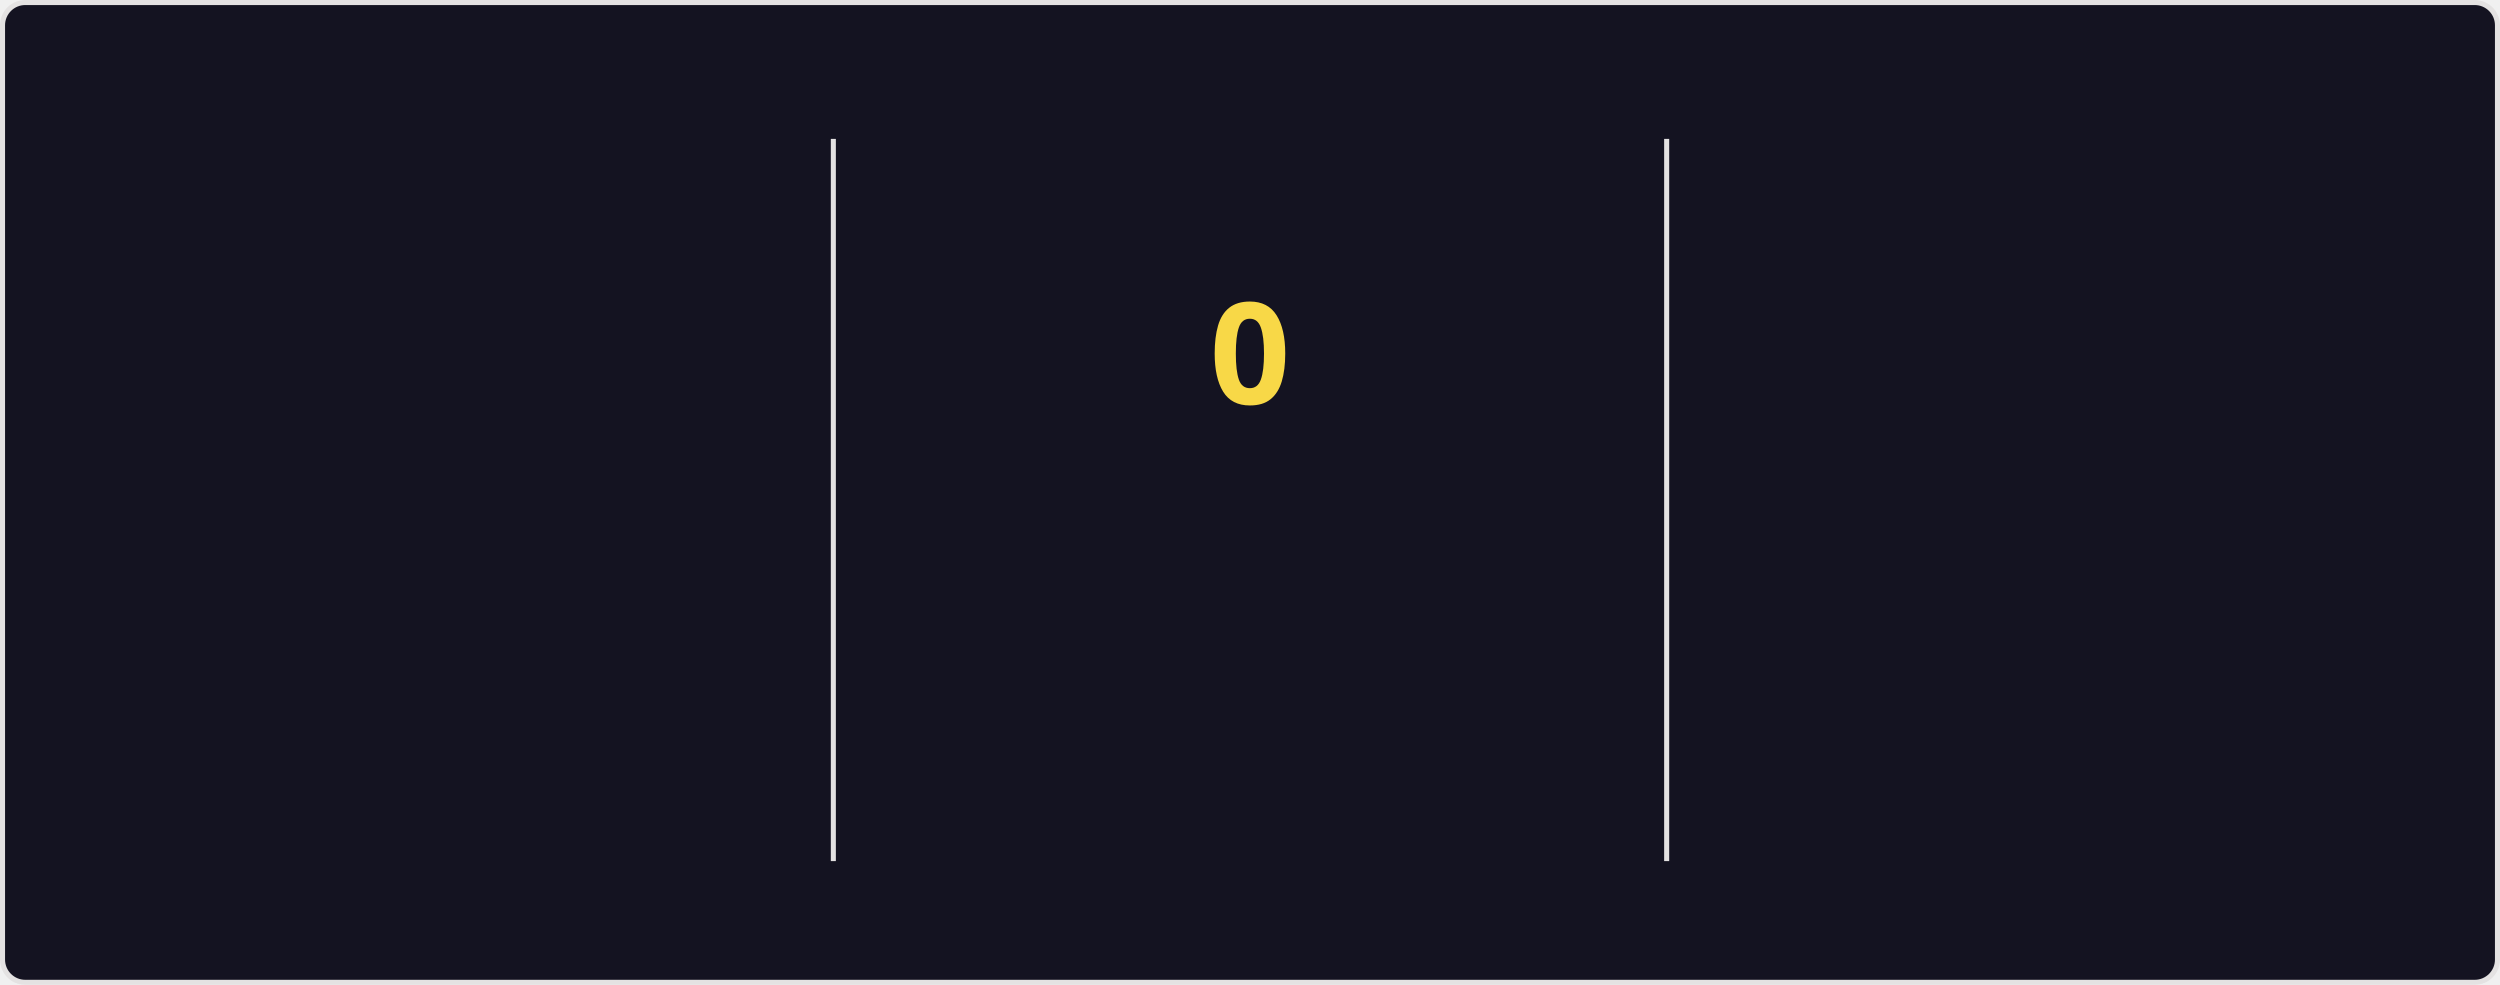
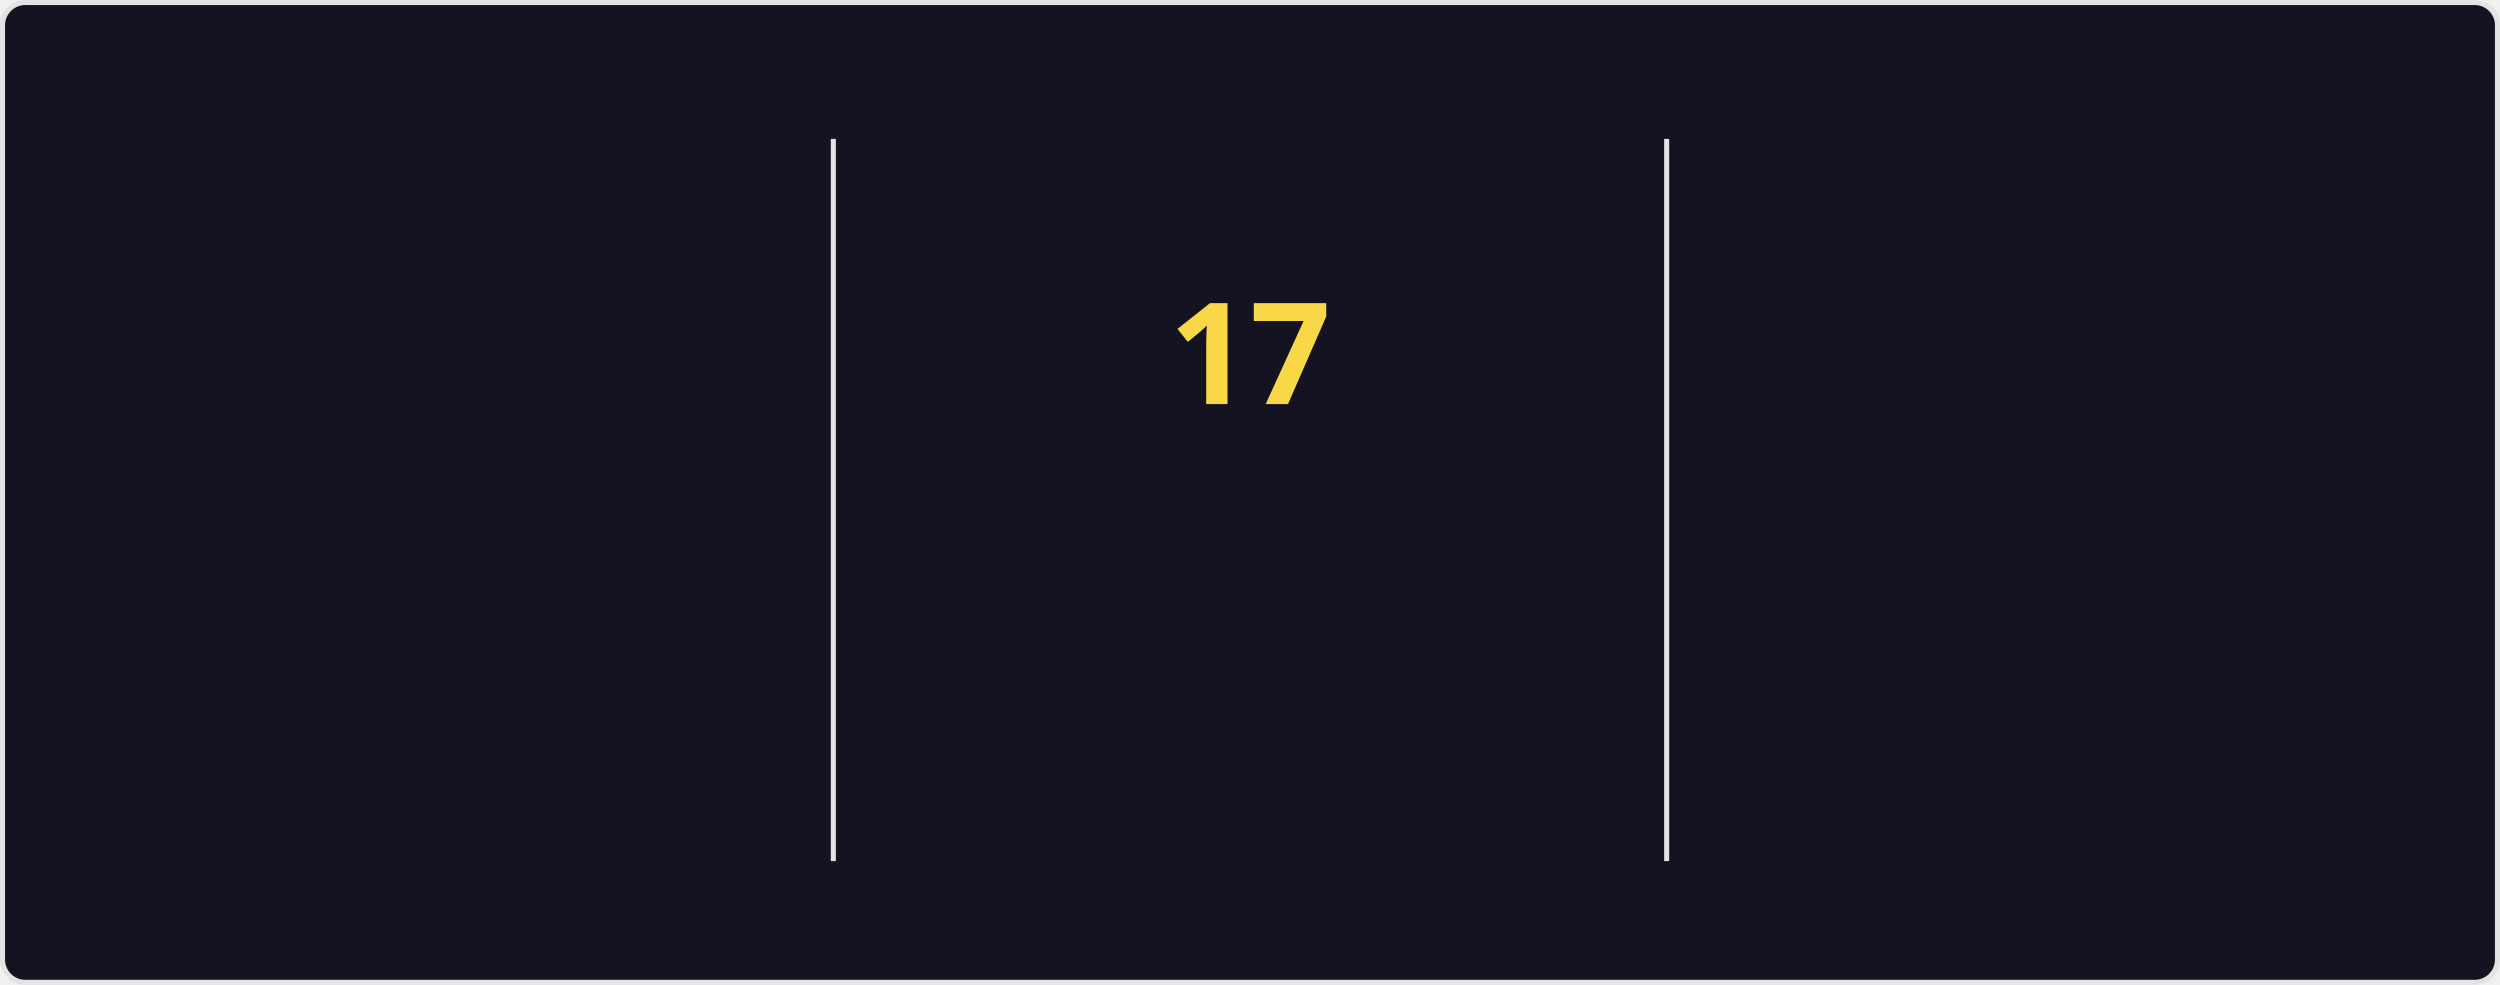
<svg xmlns="http://www.w3.org/2000/svg" style="isolation: isolate" viewBox="0 0 495 195" width="495px" height="195px" direction="ltr">
  <style>
    @keyframes currstreak {
      0% { font-size: 3px; opacity: 0.2; }
      80% { font-size: 34px; opacity: 1; }
      100% { font-size: 28px; opacity: 1; }
    }
    @keyframes fadein {
      0% { opacity: 0; }
      100% { opacity: 1; }
    }
    .big-number {
      font-family: "Segoe UI", Ubuntu, sans-serif;
      font-weight: 700;
      font-size: 28px;
      fill: #fe428e;
    }
    .label {
      font-family: "Segoe UI", Ubuntu, sans-serif;
      font-weight: 400;
      font-size: 14px;
      fill: #fe428e;
    }
    .range-text {
      font-family: "Segoe UI", Ubuntu, sans-serif;
      font-weight: 400;
      font-size: 12px;
      fill: #a9fef7;
    }
    .current-streak-num {
      font-family: "Segoe UI", Ubuntu, sans-serif;
      font-weight: 700;
      font-size: 28px;
      fill: #f8d847;
    }</style>
  <defs>
    <clipPath id="outer_rectangle">
      <rect width="495" height="195" rx="4.5" />
    </clipPath>
    <mask id="mask_out_ring_behind_fire">
      <rect width="495" height="195" fill="white" />
      <ellipse id="mask-ellipse" cx="247.5" cy="32" rx="13" ry="18" fill="black" />
    </mask>
  </defs>
  <g clip-path="url(#outer_rectangle)">
    <g style="isolation: isolate">
      <rect fill="#141321" rx="4.5" x="0.5" y="0.5" width="494" height="194" stroke="#e4e2e2" />
    </g>
    <g style="isolation: isolate">
      <line x1="165" y1="28" x2="165" y2="170" vector-effect="non-scaling-stroke" stroke-width="1" stroke="#e4e2e2" stroke-linejoin="miter" stroke-linecap="square" stroke-miterlimit="3" />
      <line x1="330" y1="28" x2="330" y2="170" vector-effect="non-scaling-stroke" stroke-width="1" stroke="#e4e2e2" stroke-linejoin="miter" stroke-linecap="square" stroke-miterlimit="3" />
    </g>
    <g style="isolation: isolate">
      <g transform="translate(82.5, 48)">
        <text x="0" y="32" stroke-width="0" text-anchor="middle" class="big-number" style="opacity: 0; animation: fadein 0.5s linear forwards 0.6s">
            3.8K
          </text>
      </g>
      <g transform="translate(82.5, 84)">
        <text x="0" y="32" stroke-width="0" text-anchor="middle" class="label" style="opacity: 0; animation: fadein 0.5s linear forwards 0.7s">
            Total Contributions
          </text>
      </g>
      <g transform="translate(82.5, 114)">
        <text x="0" y="32" stroke-width="0" text-anchor="middle" class="range-text" style="opacity: 0; animation: fadein 0.5s linear forwards 0.8s">
            Sep 28 - Present
          </text>
      </g>
    </g>
    <g style="isolation: isolate">
      <g mask="url(#mask_out_ring_behind_fire)">
        <circle cx="247.5" cy="71" r="40" fill="none" stroke="#fe428e" stroke-width="5" style="opacity: 0; animation: fadein 0.5s linear forwards 0.4s" />
      </g>
      <g transform="translate(247.5, 19.5)" stroke-opacity="0" style="opacity: 0; animation: fadein 0.5s linear forwards 0.6s">
        <path d="M -12 -0.5 L 15 -0.5 L 15 23.5 L -12 23.5 L -12 -0.5 Z" fill="none" />
        <path d="M 1.5 0.67 C 1.5 0.67 2.24 3.32 2.24 5.47 C 2.24 7.53 0.89 9.2 -1.17 9.2 C -3.23 9.2 -4.79 7.53 -4.79 5.47 L -4.76 5.11 C -6.78 7.51 -8 10.62 -8 13.99 C -8 18.41 -4.42 22 0 22 C 4.42 22 8 18.41 8 13.99 C 8 8.6 5.41 3.79 1.5 0.67 Z M -0.29 19 C -2.07 19 -3.51 17.6 -3.51 15.86 C -3.51 14.24 -2.46 13.1 -0.7 12.74 C 1.07 12.38 2.9 11.53 3.92 10.16 C 4.31 11.45 4.51 12.81 4.51 14.2 C 4.51 16.85 2.36 19 -0.29 19 Z" fill="#fe428e" stroke-opacity="0" />
      </g>
      <g transform="translate(247.5, 48)">
        <text x="0" y="32" stroke-width="0" text-anchor="middle" class="current-streak-num" style="animation: currstreak 0.6s linear forwards">
-             0
+             17
          </text>
      </g>
      <g transform="translate(247.5, 108)">
        <text x="0" y="32" stroke-width="0" text-anchor="middle" class="label" style="opacity: 0; animation: fadein 0.5s linear forwards 0.9s">
            Current Streak
          </text>
      </g>
      <g transform="translate(247.5, 145)">
        <text x="0" y="21" stroke-width="0" text-anchor="middle" class="range-text" style="opacity: 0; animation: fadein 0.5s linear forwards 0.9s">
-             0 days
+             Sep 16 - Oct 2
          </text>
      </g>
    </g>
    <g style="isolation: isolate">
      <g transform="translate(412.5, 48)">
        <text x="0" y="32" stroke-width="0" text-anchor="middle" class="big-number" style="opacity: 0; animation: fadein 0.5s linear forwards 1.2s">
            35
          </text>
      </g>
      <g transform="translate(412.5, 84)">
        <text x="0" y="32" stroke-width="0" text-anchor="middle" class="label" style="opacity: 0; animation: fadein 0.5s linear forwards 1.3s">
            Longest Streak
          </text>
      </g>
      <g transform="translate(412.5, 114)">
        <text x="0" y="32" stroke-width="0" text-anchor="middle" class="range-text" style="opacity: 0; animation: fadein 0.5s linear forwards 1.4s">
            Jul 19 - Aug 22
          </text>
      </g>
    </g>
  </g>
</svg>
